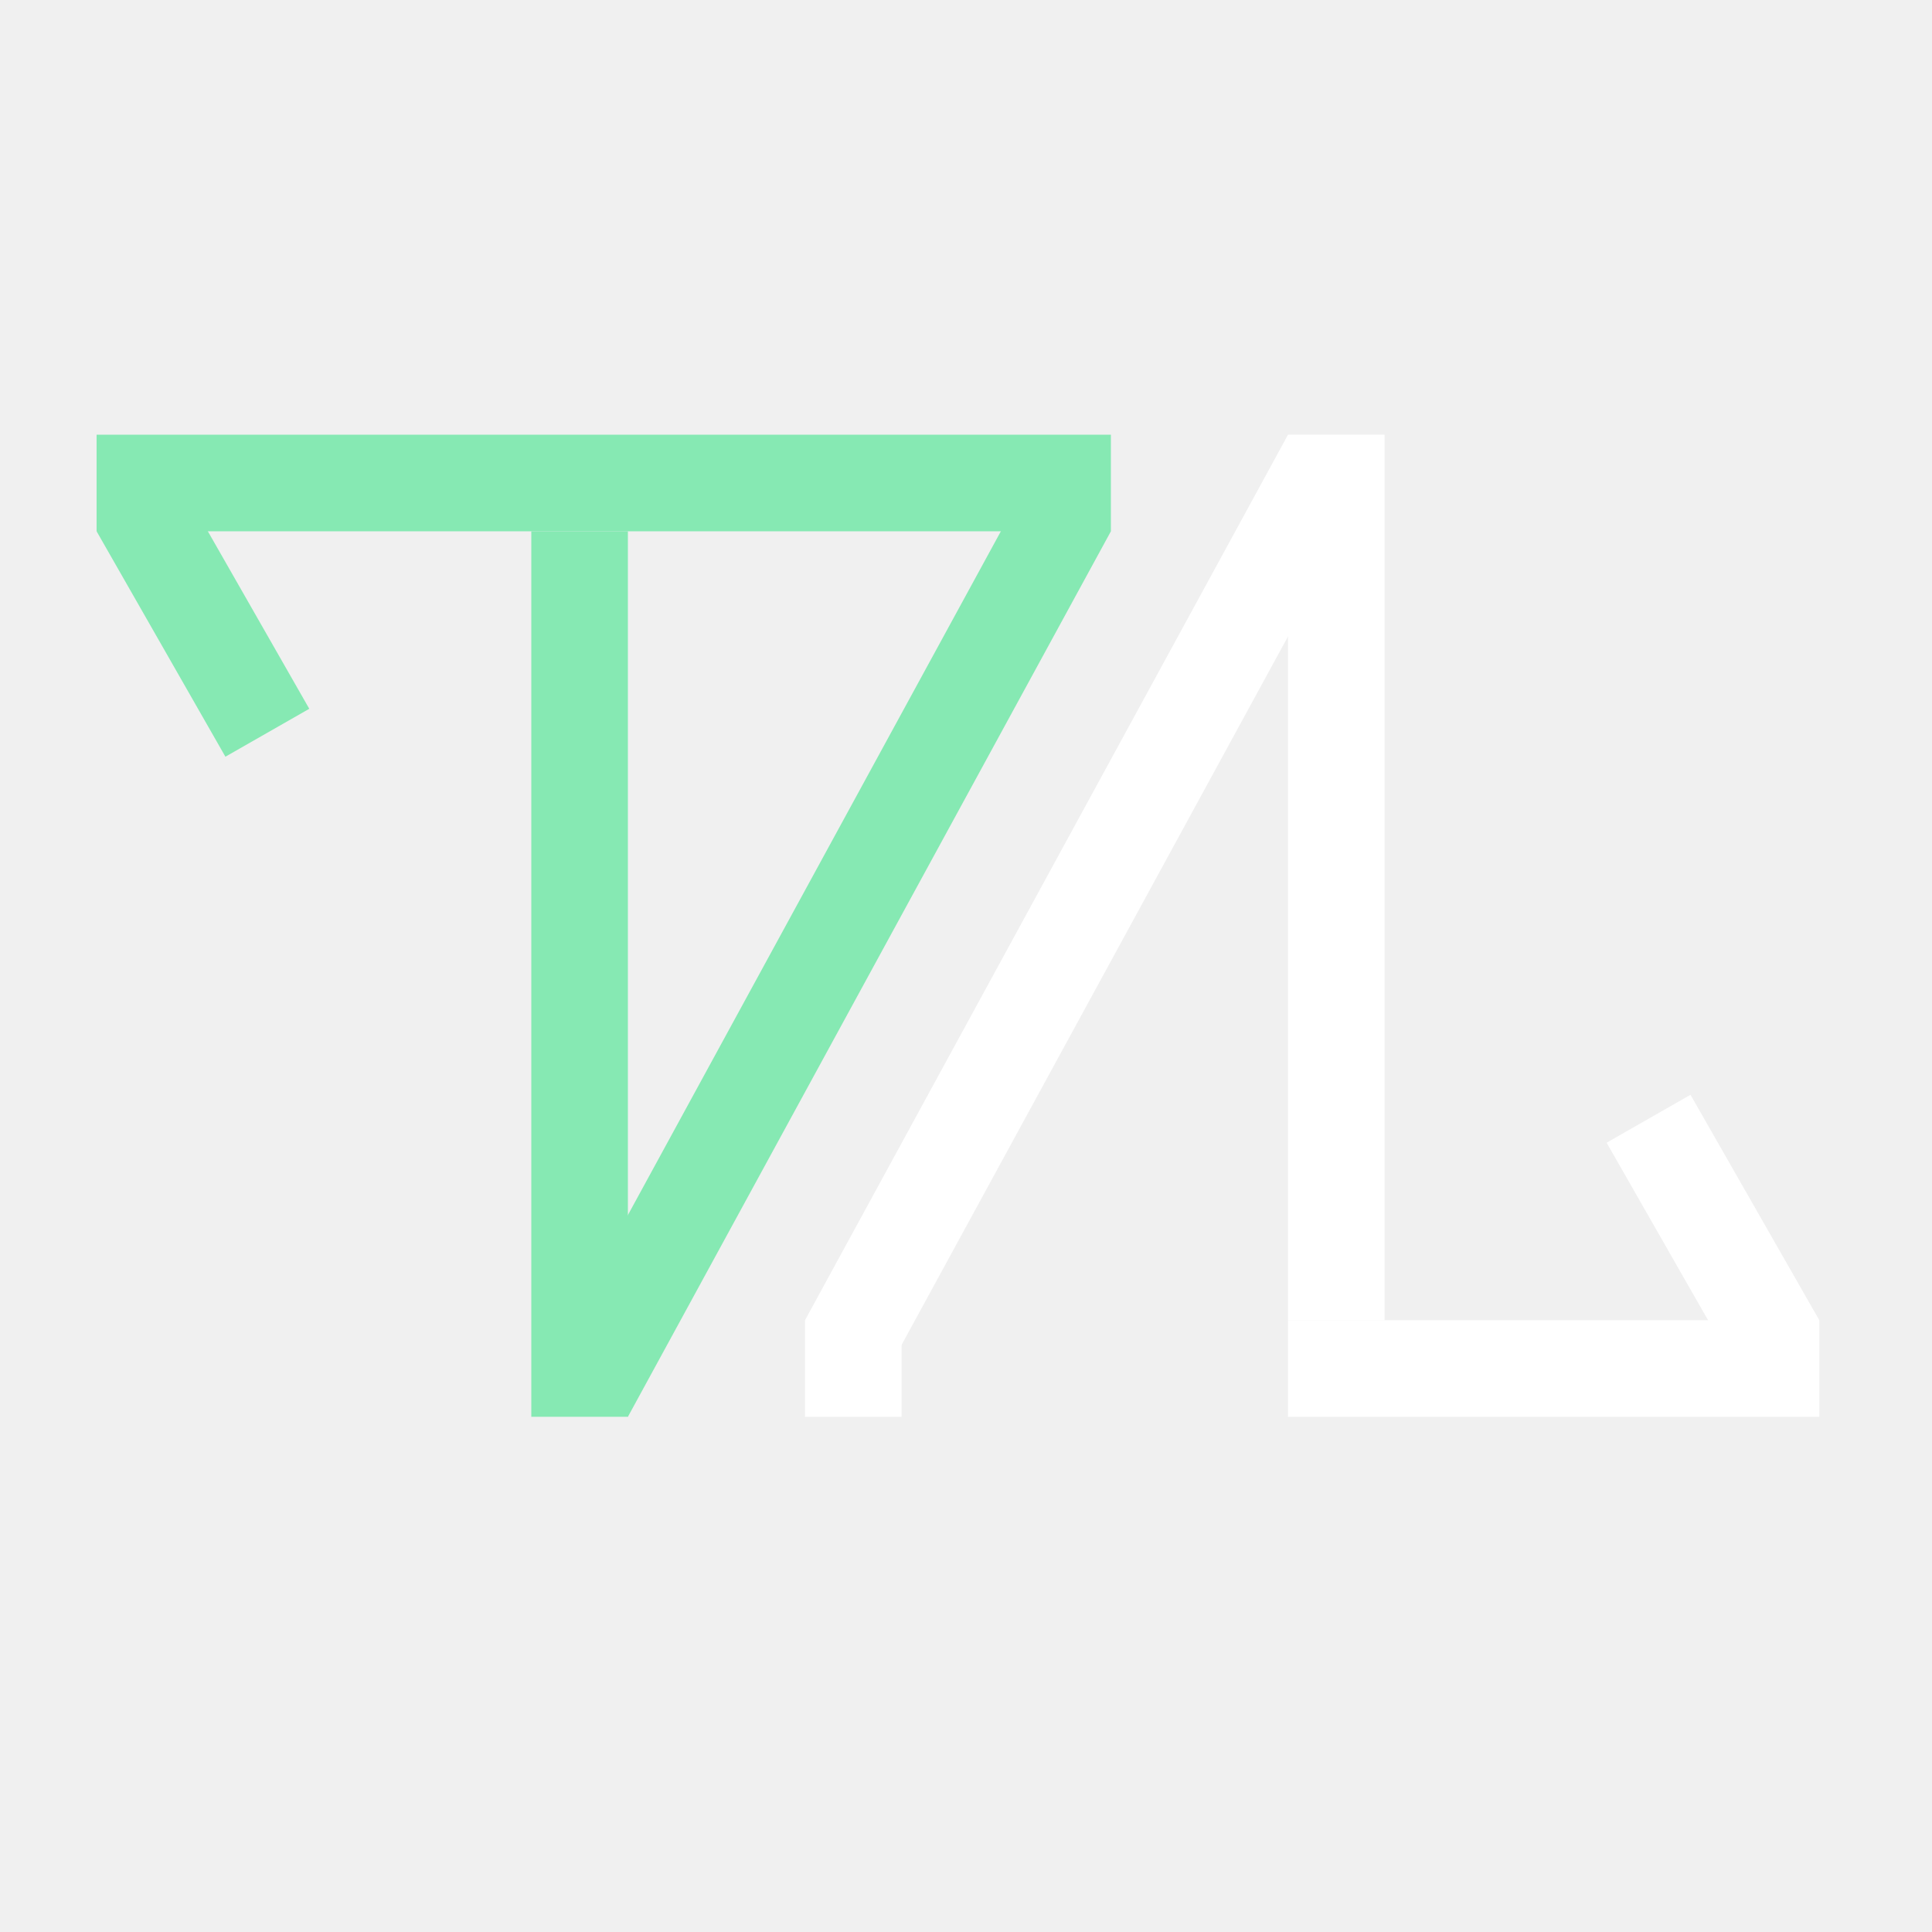
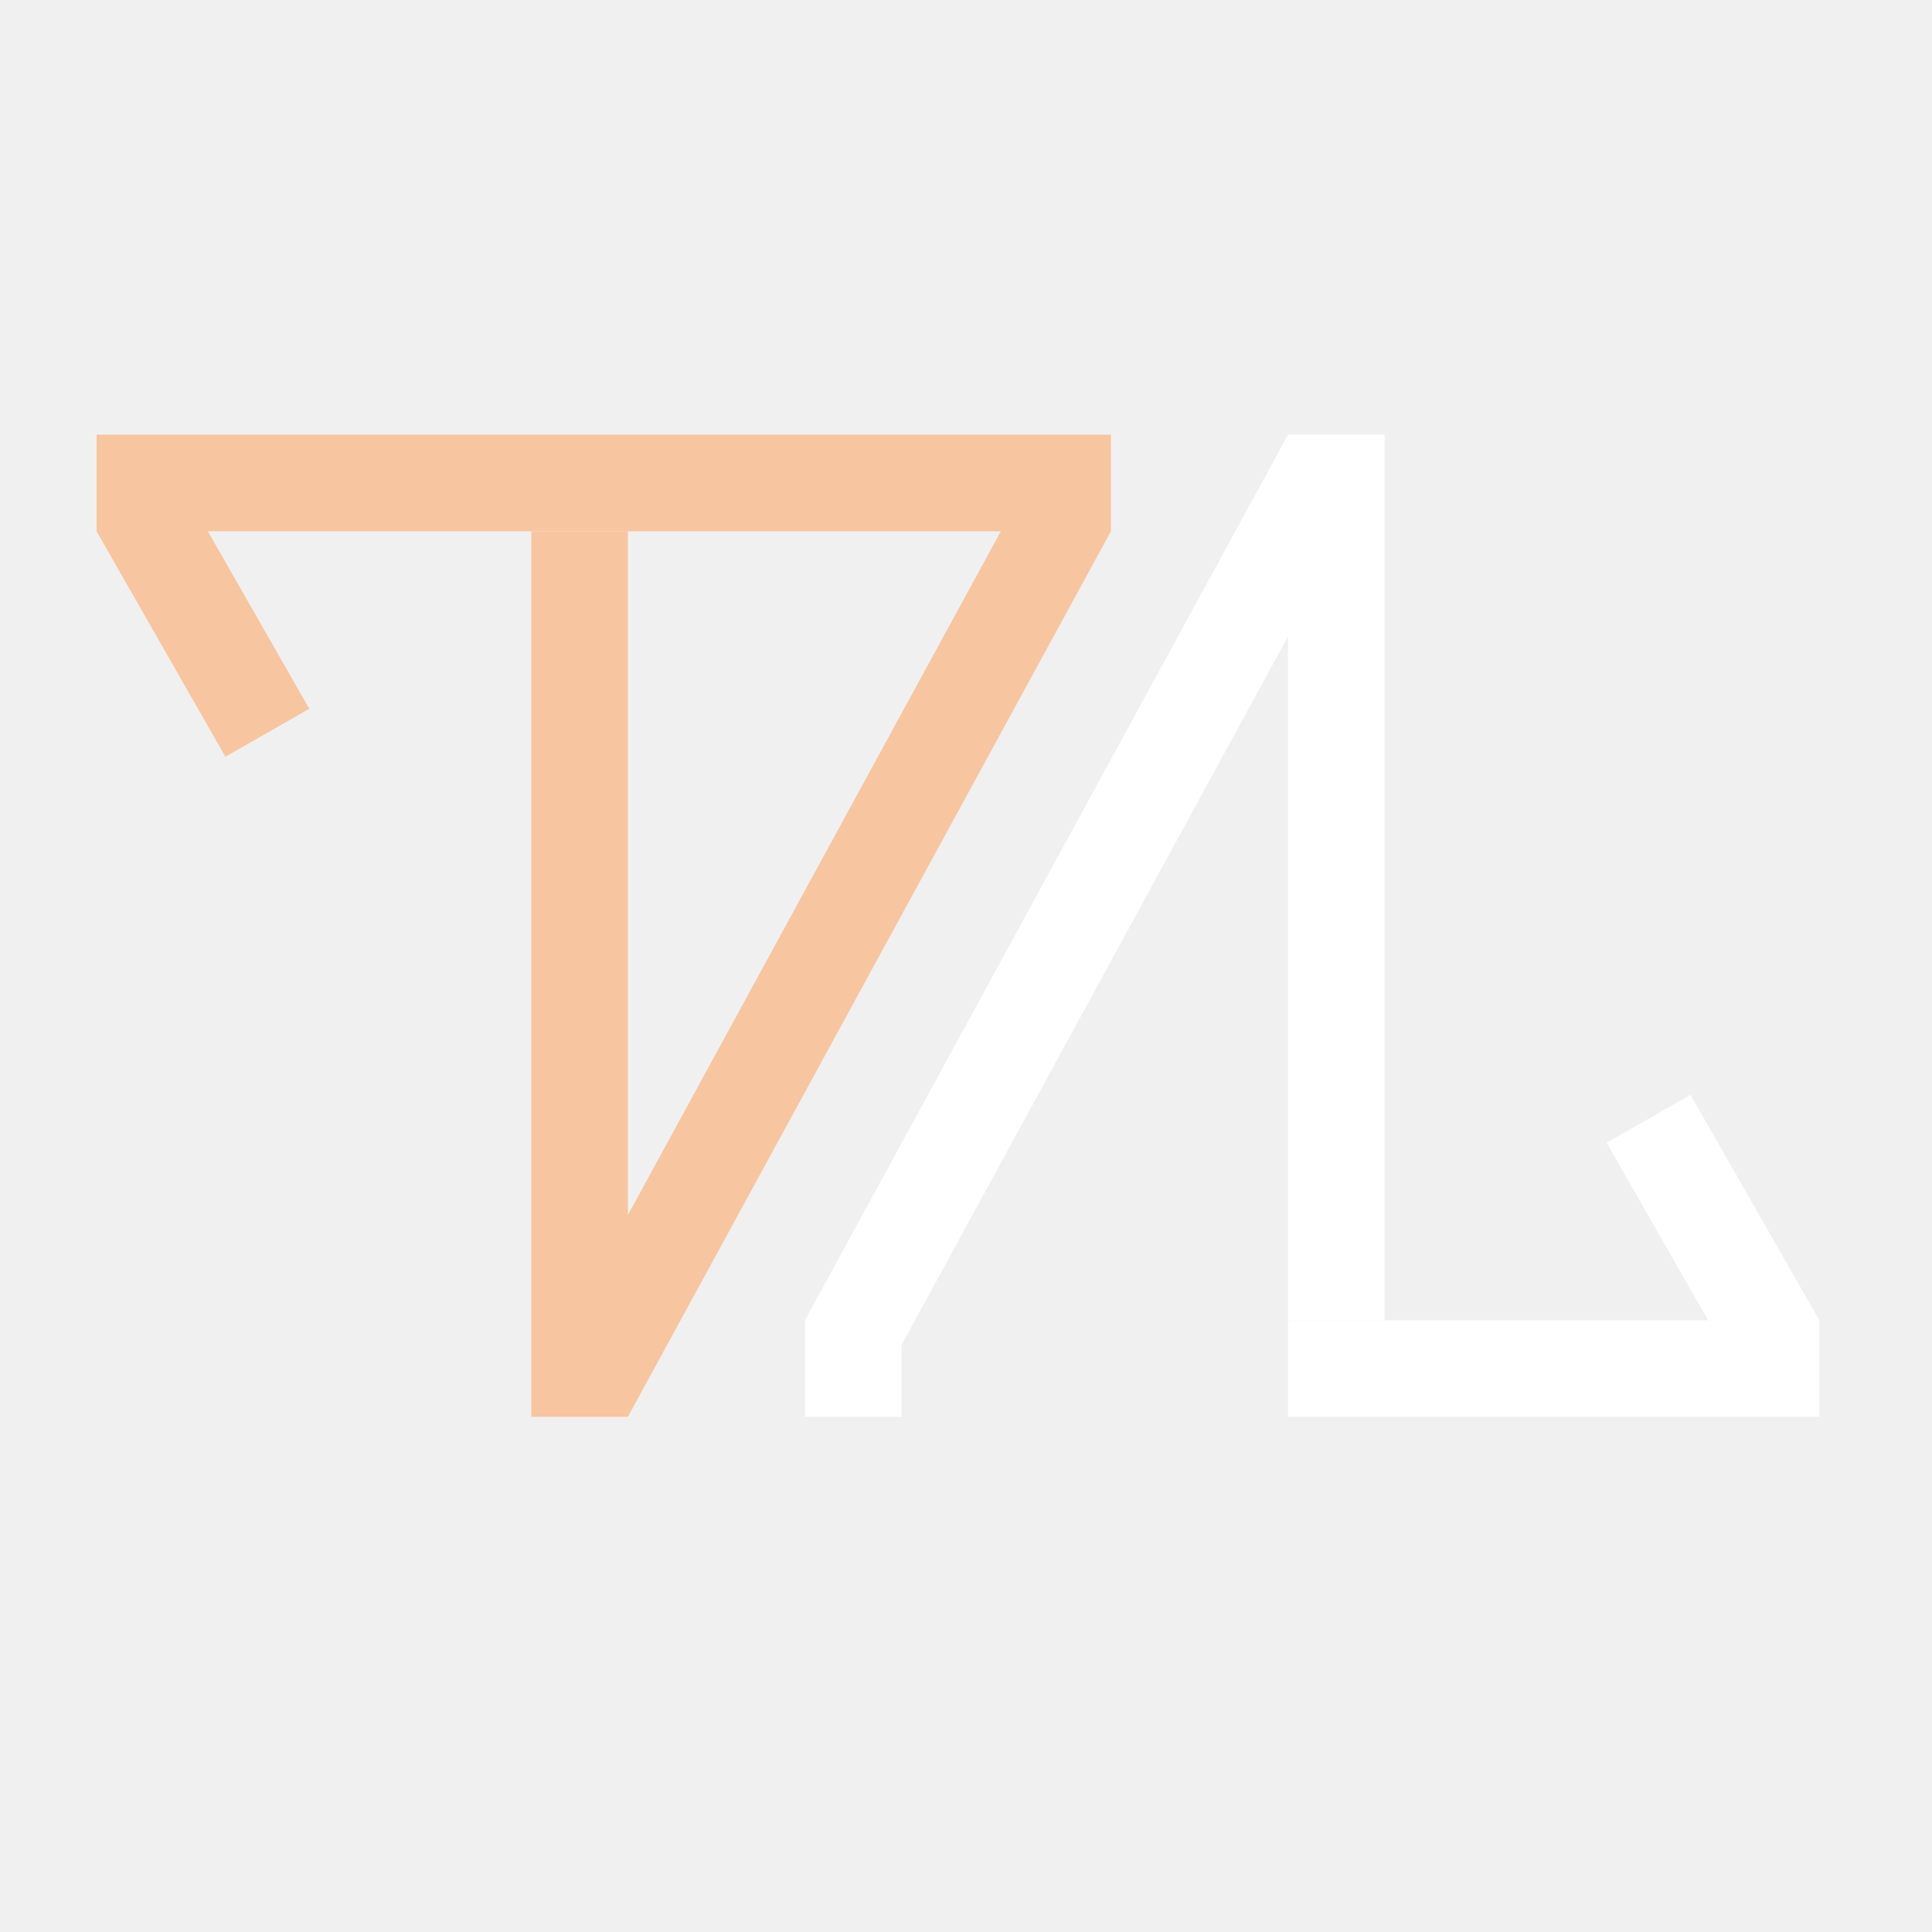
<svg xmlns="http://www.w3.org/2000/svg" width="120" height="120" viewBox="0 0 120 120" fill="none">
-   <line x1="8.605" y1="31.512" x2="16.605" y2="45.512" stroke="#86e9b3" stroke-width="6" />
-   <line x1="6" y1="30" x2="69" y2="30" stroke="#86e9b3" stroke-width="6" />
-   <line x1="36.366" y1="86.563" x2="66.366" y2="31.563" stroke="#86e9b3" stroke-width="6" />
-   <line x1="36" y1="88" x2="36" y2="33" stroke="#86e9b3" stroke-width="6" />
+   <line x1="8.605" y1="31.512" x2="16.605" y2="45.512" stroke="#f7c59f" stroke-width="6" />
+   <line x1="6" y1="30" x2="69" y2="30" stroke="#f7c59f" stroke-width="6" />
+   <line x1="36.366" y1="86.563" x2="66.366" y2="31.563" stroke="#f7c59f" stroke-width="6" />
+   <line x1="36" y1="88" x2="36" y2="33" stroke="#f7c59f" stroke-width="6" />
  <line x1="53" y1="82" x2="53" y2="88" stroke="white" stroke-width="6" />
  <line x1="110.395" y1="83.488" x2="102.395" y2="69.488" stroke="white" stroke-width="6" />
  <line x1="113" y1="85" x2="80" y2="85" stroke="white" stroke-width="6" />
  <line x1="82.634" y1="28.437" x2="52.634" y2="83.437" stroke="white" stroke-width="6" />
  <line x1="83" y1="27" x2="83" y2="82" stroke="white" stroke-width="6" />
</svg>
